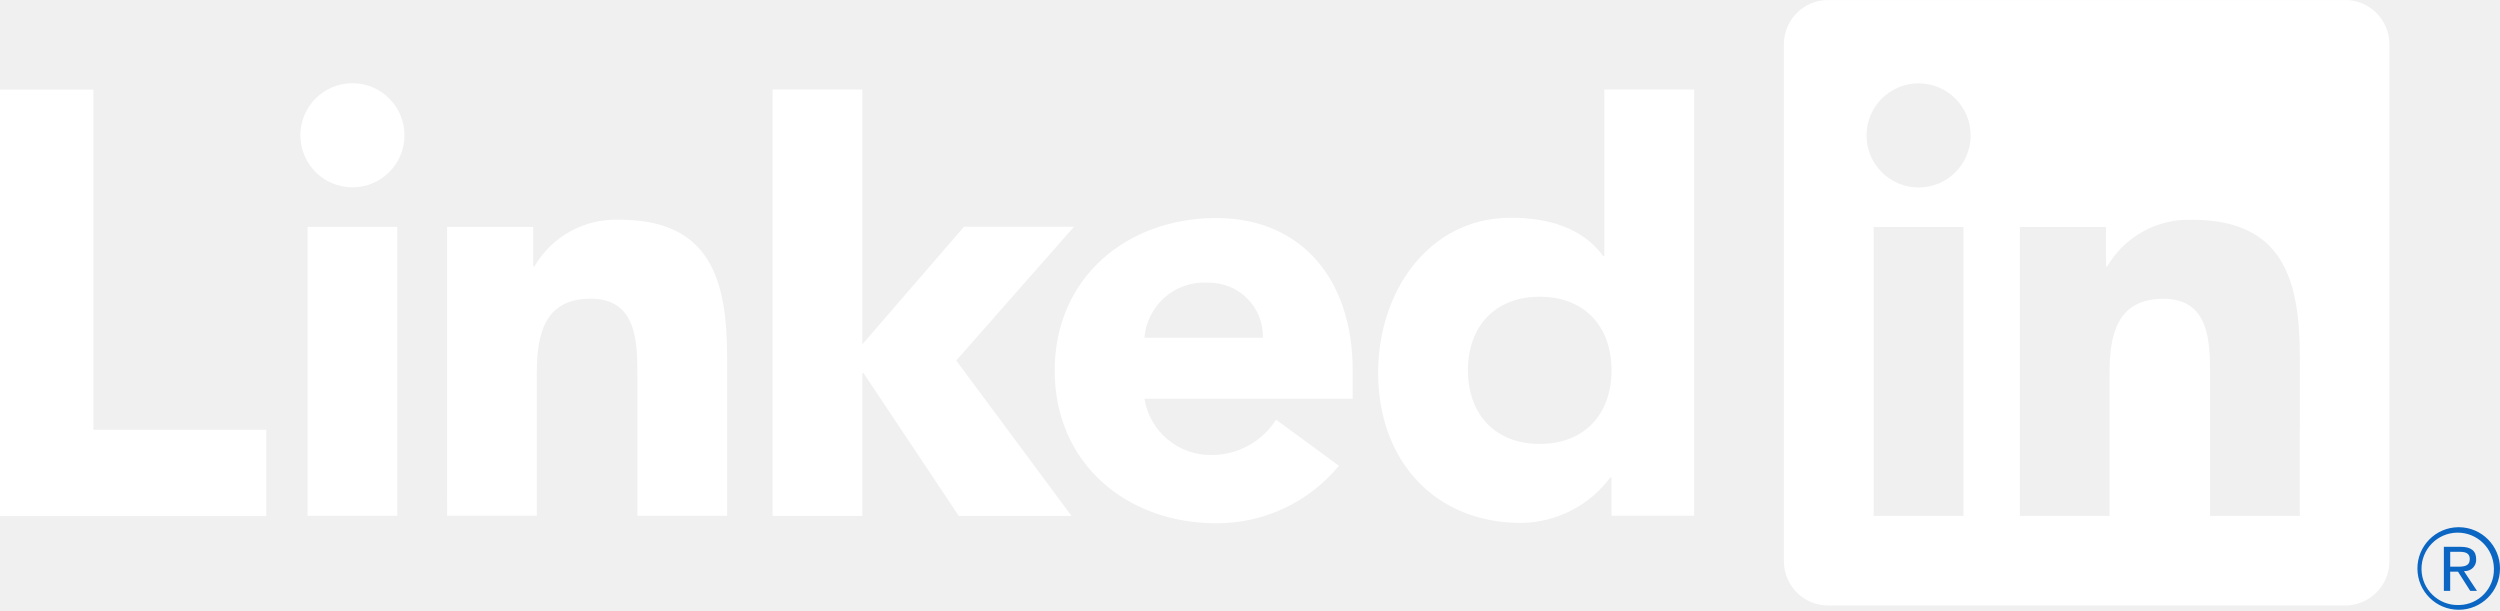
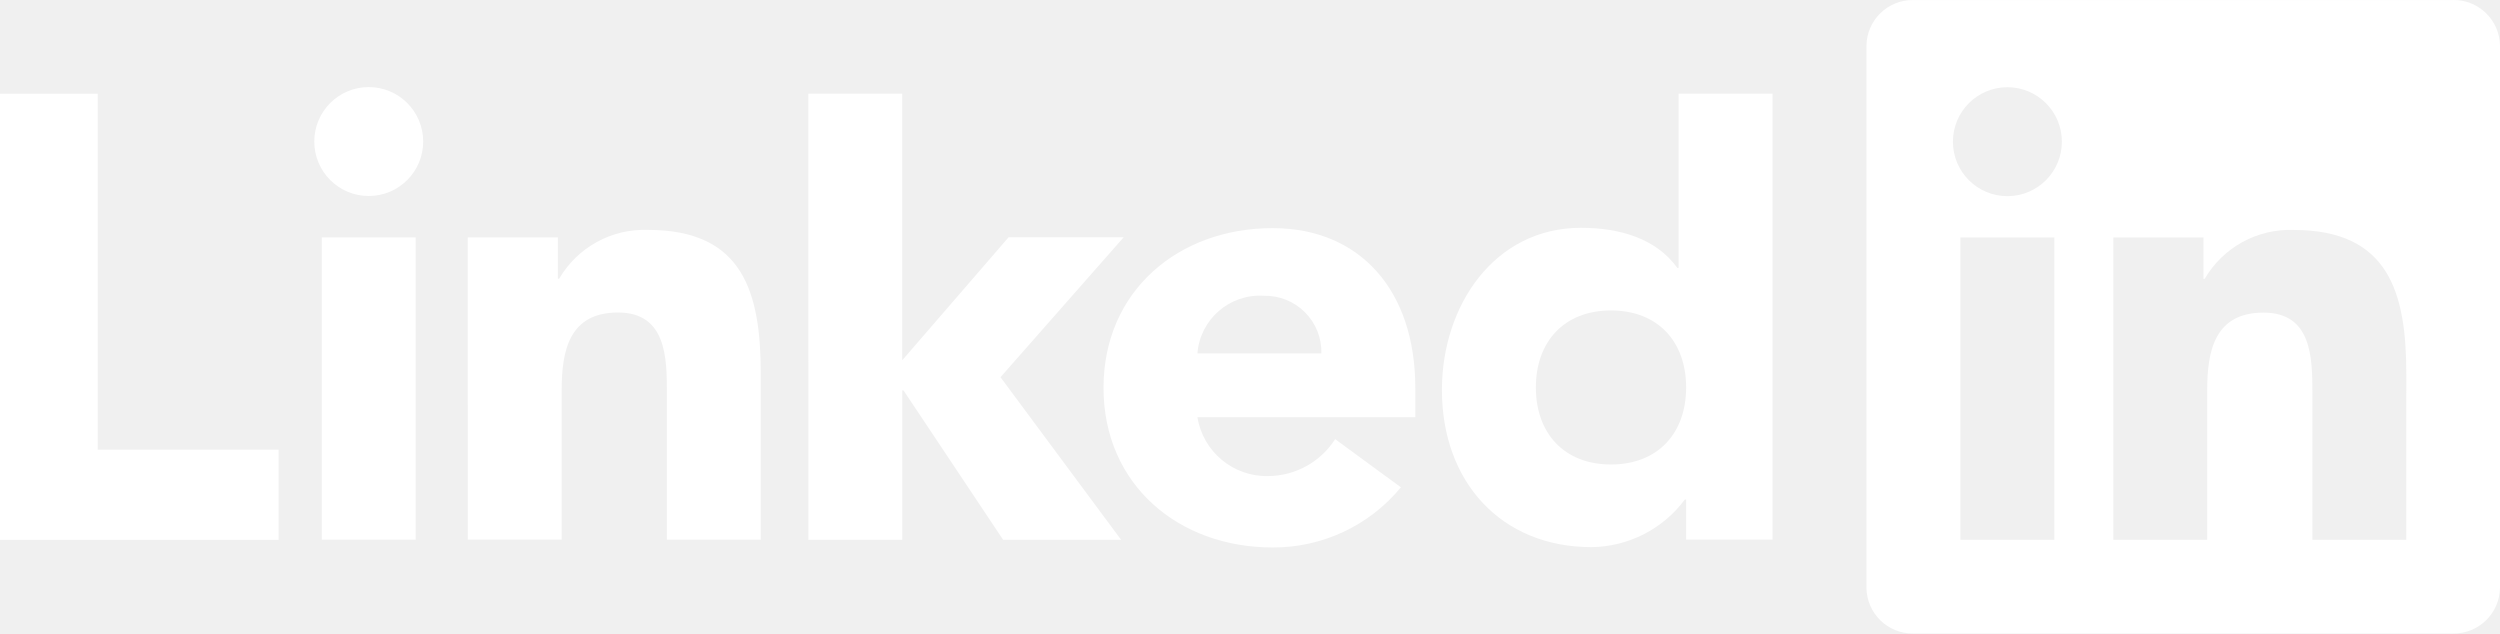
- <svg xmlns="http://www.w3.org/2000/svg" id="Group_1280" data-name="Group 1280" width="267.504" height="65.326" viewBox="0 0 267.504 65.326" version="1.1">
+ <svg xmlns="http://www.w3.org/2000/svg" id="Group_1280" data-name="Group 1280" width="255.67" height="64.789" viewBox="0 0 255.67 64.789" version="1.1">
  <defs id="defs14" />
-   <path id="Path_2525" data-name="Path 2525" d="M1165,274.515a1.2,1.2,0,0,0,1.21-1.269c0-.9-.543-1.33-1.657-1.33h-1.8v4.712h.677v-2.054h.832l.019.025,1.291,2.029h.724l-1.389-2.1Zm-.783-.472h-.785V272.45h.995c.514,0,1.1.084,1.1.757,0,.774-.593.836-1.314.836" transform="translate(-901.256 -213.406)" fill="#0a66c2" />
-   <path id="Path_2514" data-name="Path 2514" d="M203.8,92.5h9.993v36.4h18.5v9.222H203.8Z" transform="translate(-203.8 -82.913)" fill="#0a66c2" style="fill:#ffffff" />
-   <path id="Path_2515" data-name="Path 2515" d="M322.443,105.384h9.6V136.3h-9.6Zm4.8-15.37a5.569,5.569,0,1,1-5.57,5.569,5.569,5.569,0,0,1,5.57-5.569" transform="translate(-289.532 -81.108)" fill="#0a66c2" style="fill:#ffffff" />
-   <path id="Path_2516" data-name="Path 2516" d="M506.953,92.486h9.6v27.265l10.88-12.583h11.77l-12.6,14.313,12.335,16.63H526.872l-10.191-15.282h-.126v15.28h-9.6Z" transform="translate(-424.284 -82.906)" fill="#0a66c2" style="fill:#ffffff" />
-   <path id="Path_2517" data-name="Path 2517" d="M379.2,144.337h9.219v4.225h.131a10.085,10.085,0,0,1,9.09-4.994c9.735,0,11.527,6.405,11.527,14.726v16.954h-9.6V160.217c0-3.588-.066-8.2-5-8.2-4.99,0-5.76,3.907-5.76,7.939v15.288h-9.6Z" transform="translate(-331.366 -120.058)" fill="#0a66c2" style="fill:#ffffff" />
-   <path id="Path_2518" data-name="Path 2518" d="M639.93,155.719a5.756,5.756,0,0,0-5.894-5.89,6.406,6.406,0,0,0-6.784,5.89Zm8.132,13.7a16.909,16.909,0,0,1-13.128,6.151c-9.6,0-17.286-6.408-17.286-16.331s7.685-16.328,17.286-16.328c8.973,0,14.6,6.4,14.6,16.328v3.01H627.252a7.171,7.171,0,0,0,7.235,6.019,8.193,8.193,0,0,0,6.851-3.778Z" transform="translate(-504.794 -119.581)" fill="#0a66c2" style="fill:#ffffff" />
-   <path id="Path_2519" data-name="Path 2519" d="M761.844,114.645c-4.8,0-7.68,3.205-7.68,7.875s2.879,7.878,7.68,7.878,7.687-3.2,7.687-7.878-2.881-7.875-7.687-7.875m16.525,23.437h-8.838v-4.1H769.4a12.071,12.071,0,0,1-9.544,4.868c-9.224,0-15.3-6.657-15.3-16.071,0-8.646,5.377-16.585,14.216-16.585,3.973,0,7.684,1.087,9.861,4.1h.126V92.473h9.609Z" transform="translate(-597.094 -82.896)" fill="#0a66c2" style="fill:#ffffff" />
-   <path id="Path_2520" data-name="Path 2520" d="M958.98,112.559h-9.6V97.525c0-3.585-.064-8.2-4.993-8.2-5,0-5.765,3.906-5.765,7.939v15.294h-9.6V81.642h9.216v4.225h.129a10.1,10.1,0,0,1,9.093-4.994c9.73,0,11.524,6.4,11.524,14.726ZM918.19,77.416a5.571,5.571,0,1,1,5.57-5.572,5.571,5.571,0,0,1-5.57,5.572m4.8,35.143h-9.61V81.642h9.61Zm40.776-55.2h-55.21a4.728,4.728,0,0,0-4.781,4.67v55.439a4.731,4.731,0,0,0,4.781,4.675h55.21a4.741,4.741,0,0,0,4.8-4.675V62.025a4.738,4.738,0,0,0-4.8-4.67" transform="translate(-712.896 -57.355)" fill="#0a66c2" style="fill:#ffffff" />
-   <path id="Path_2526" data-name="Path 2526" d="M1156.525,264.22a4.418,4.418,0,1,0,.085,0h-.085m0,8.33a3.874,3.874,0,1,1,3.809-3.938c0,.022,0,.043,0,.065a3.791,3.791,0,0,1-3.708,3.871h-.1" transform="translate(-893.482 -207.809)" fill="#0a66c2" />
+   <path id="Path_2514" data-name="Path 2514" d="m 0,9.587 h 9.993 v 36.4 h 18.5 v 9.222 H 0 Z" style="fill:#ffffff" />
+   <path id="Path_2515" data-name="Path 2515" d="m 32.911,24.276 h 9.6 v 30.916 h -9.6 z m 4.8,-15.37 a 5.569,5.569 0 1 1 -5.57,5.569 5.569,5.569 0 0 1 5.57,-5.569" style="fill:#ffffff" />
+   <path id="Path_2516" data-name="Path 2516" d="m 82.669,9.58 h 9.6 v 27.265 l 10.88,-12.583 h 11.77 l -12.6,14.313 12.335,16.63 h -12.066 l -10.191,-15.282 h -0.126 v 15.28 h -9.6 z" style="fill:#ffffff" />
+   <path id="Path_2517" data-name="Path 2517" d="m 47.834,24.279 h 9.219 v 4.225 h 0.131 a 10.085,10.085 0 0 1 9.09,-4.994 c 9.735,0 11.527,6.405 11.527,14.726 v 16.954 h -9.6 v -15.031 c 0,-3.588 -0.066,-8.2 -5,-8.2 -4.99,0 -5.76,3.907 -5.76,7.939 v 15.288 h -9.6 z" style="fill:#ffffff" />
+   <path id="Path_2518" data-name="Path 2518" d="m 135.136,36.138 a 5.756,5.756 0 0 0 -5.894,-5.89 6.406,6.406 0 0 0 -6.784,5.89 z m 8.132,13.7 a 16.909,16.909 0 0 1 -13.128,6.151 c -9.6,0 -17.286,-6.408 -17.286,-16.331 0,-9.923 7.685,-16.328 17.286,-16.328 8.973,0 14.6,6.4 14.6,16.328 v 3.01 h -22.282 a 7.171,7.171 0 0 0 7.235,6.019 8.193,8.193 0 0 0 6.851,-3.778 z" style="fill:#ffffff" />
+   <path id="Path_2519" data-name="Path 2519" d="m 164.75,31.749 c -4.8,0 -7.68,3.205 -7.68,7.875 0,4.67 2.879,7.878 7.68,7.878 4.801,0 7.687,-3.2 7.687,-7.878 0,-4.678 -2.881,-7.875 -7.687,-7.875 m 16.525,23.437 h -8.838 v -4.1 h -0.131 a 12.071,12.071 0 0 1 -9.544,4.868 c -9.224,0 -15.3,-6.657 -15.3,-16.071 0,-8.646 5.377,-16.585 14.216,-16.585 3.973,0 7.684,1.087 9.861,4.1 h 0.126 v -17.821 h 9.609 z" style="fill:#ffffff" />
+   <path id="Path_2520" data-name="Path 2520" d="m 246.084,55.204 h -9.6 v -15.034 c 0,-3.585 -0.064,-8.2 -4.993,-8.2 -5,0 -5.765,3.906 -5.765,7.939 v 15.294 h -9.6 v -30.916 h 9.216 v 4.225 h 0.129 a 10.1,10.1 0 0 1 9.093,-4.994 c 9.73,0 11.524,6.4 11.524,14.726 z m -40.79,-35.143 a 5.571,5.571 0 1 1 5.57,-5.572 5.571,5.571 0 0 1 -5.57,5.572 m 4.8,35.143 h -9.61 v -30.917 h 9.61 z M 250.87,0.004 H 195.66 A 4.728,4.728 0 0 0 190.879,4.674 v 55.439 a 4.731,4.731 0 0 0 4.781,4.675 h 55.21 a 4.741,4.741 0 0 0 4.8,-4.675 v -55.443 a 4.738,4.738 0 0 0 -4.8,-4.67" style="fill:#ffffff" />
</svg>
